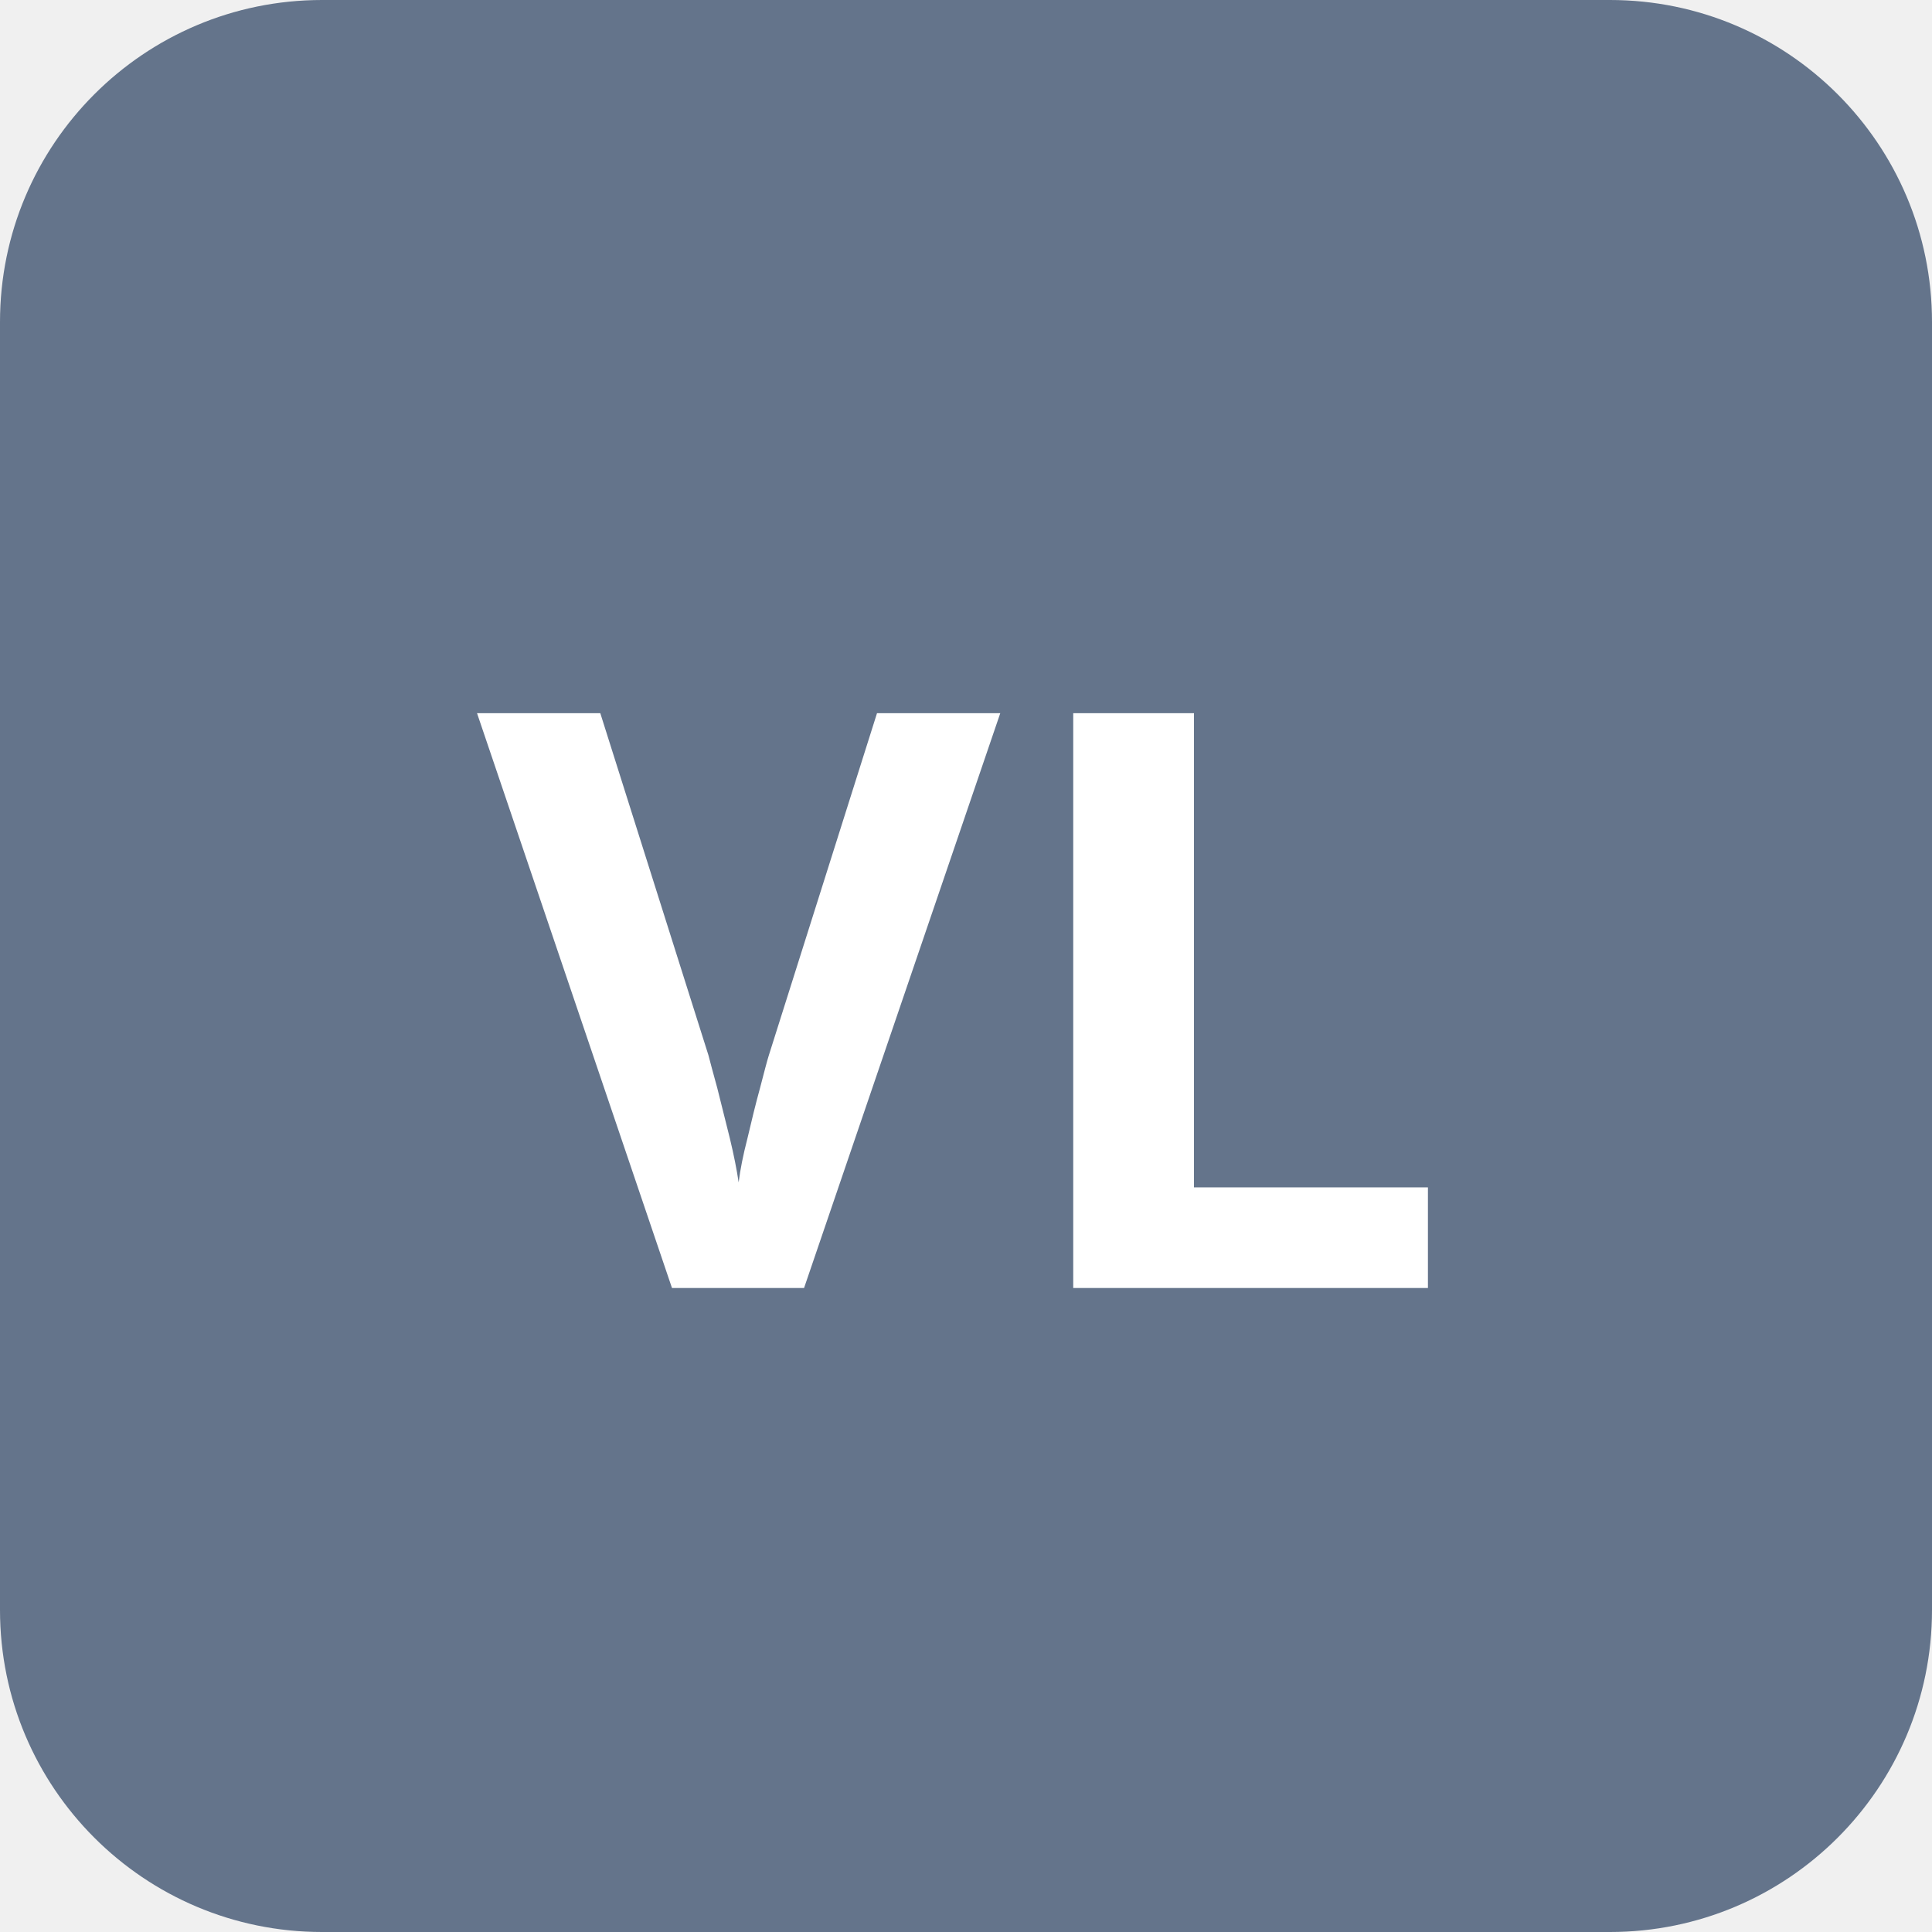
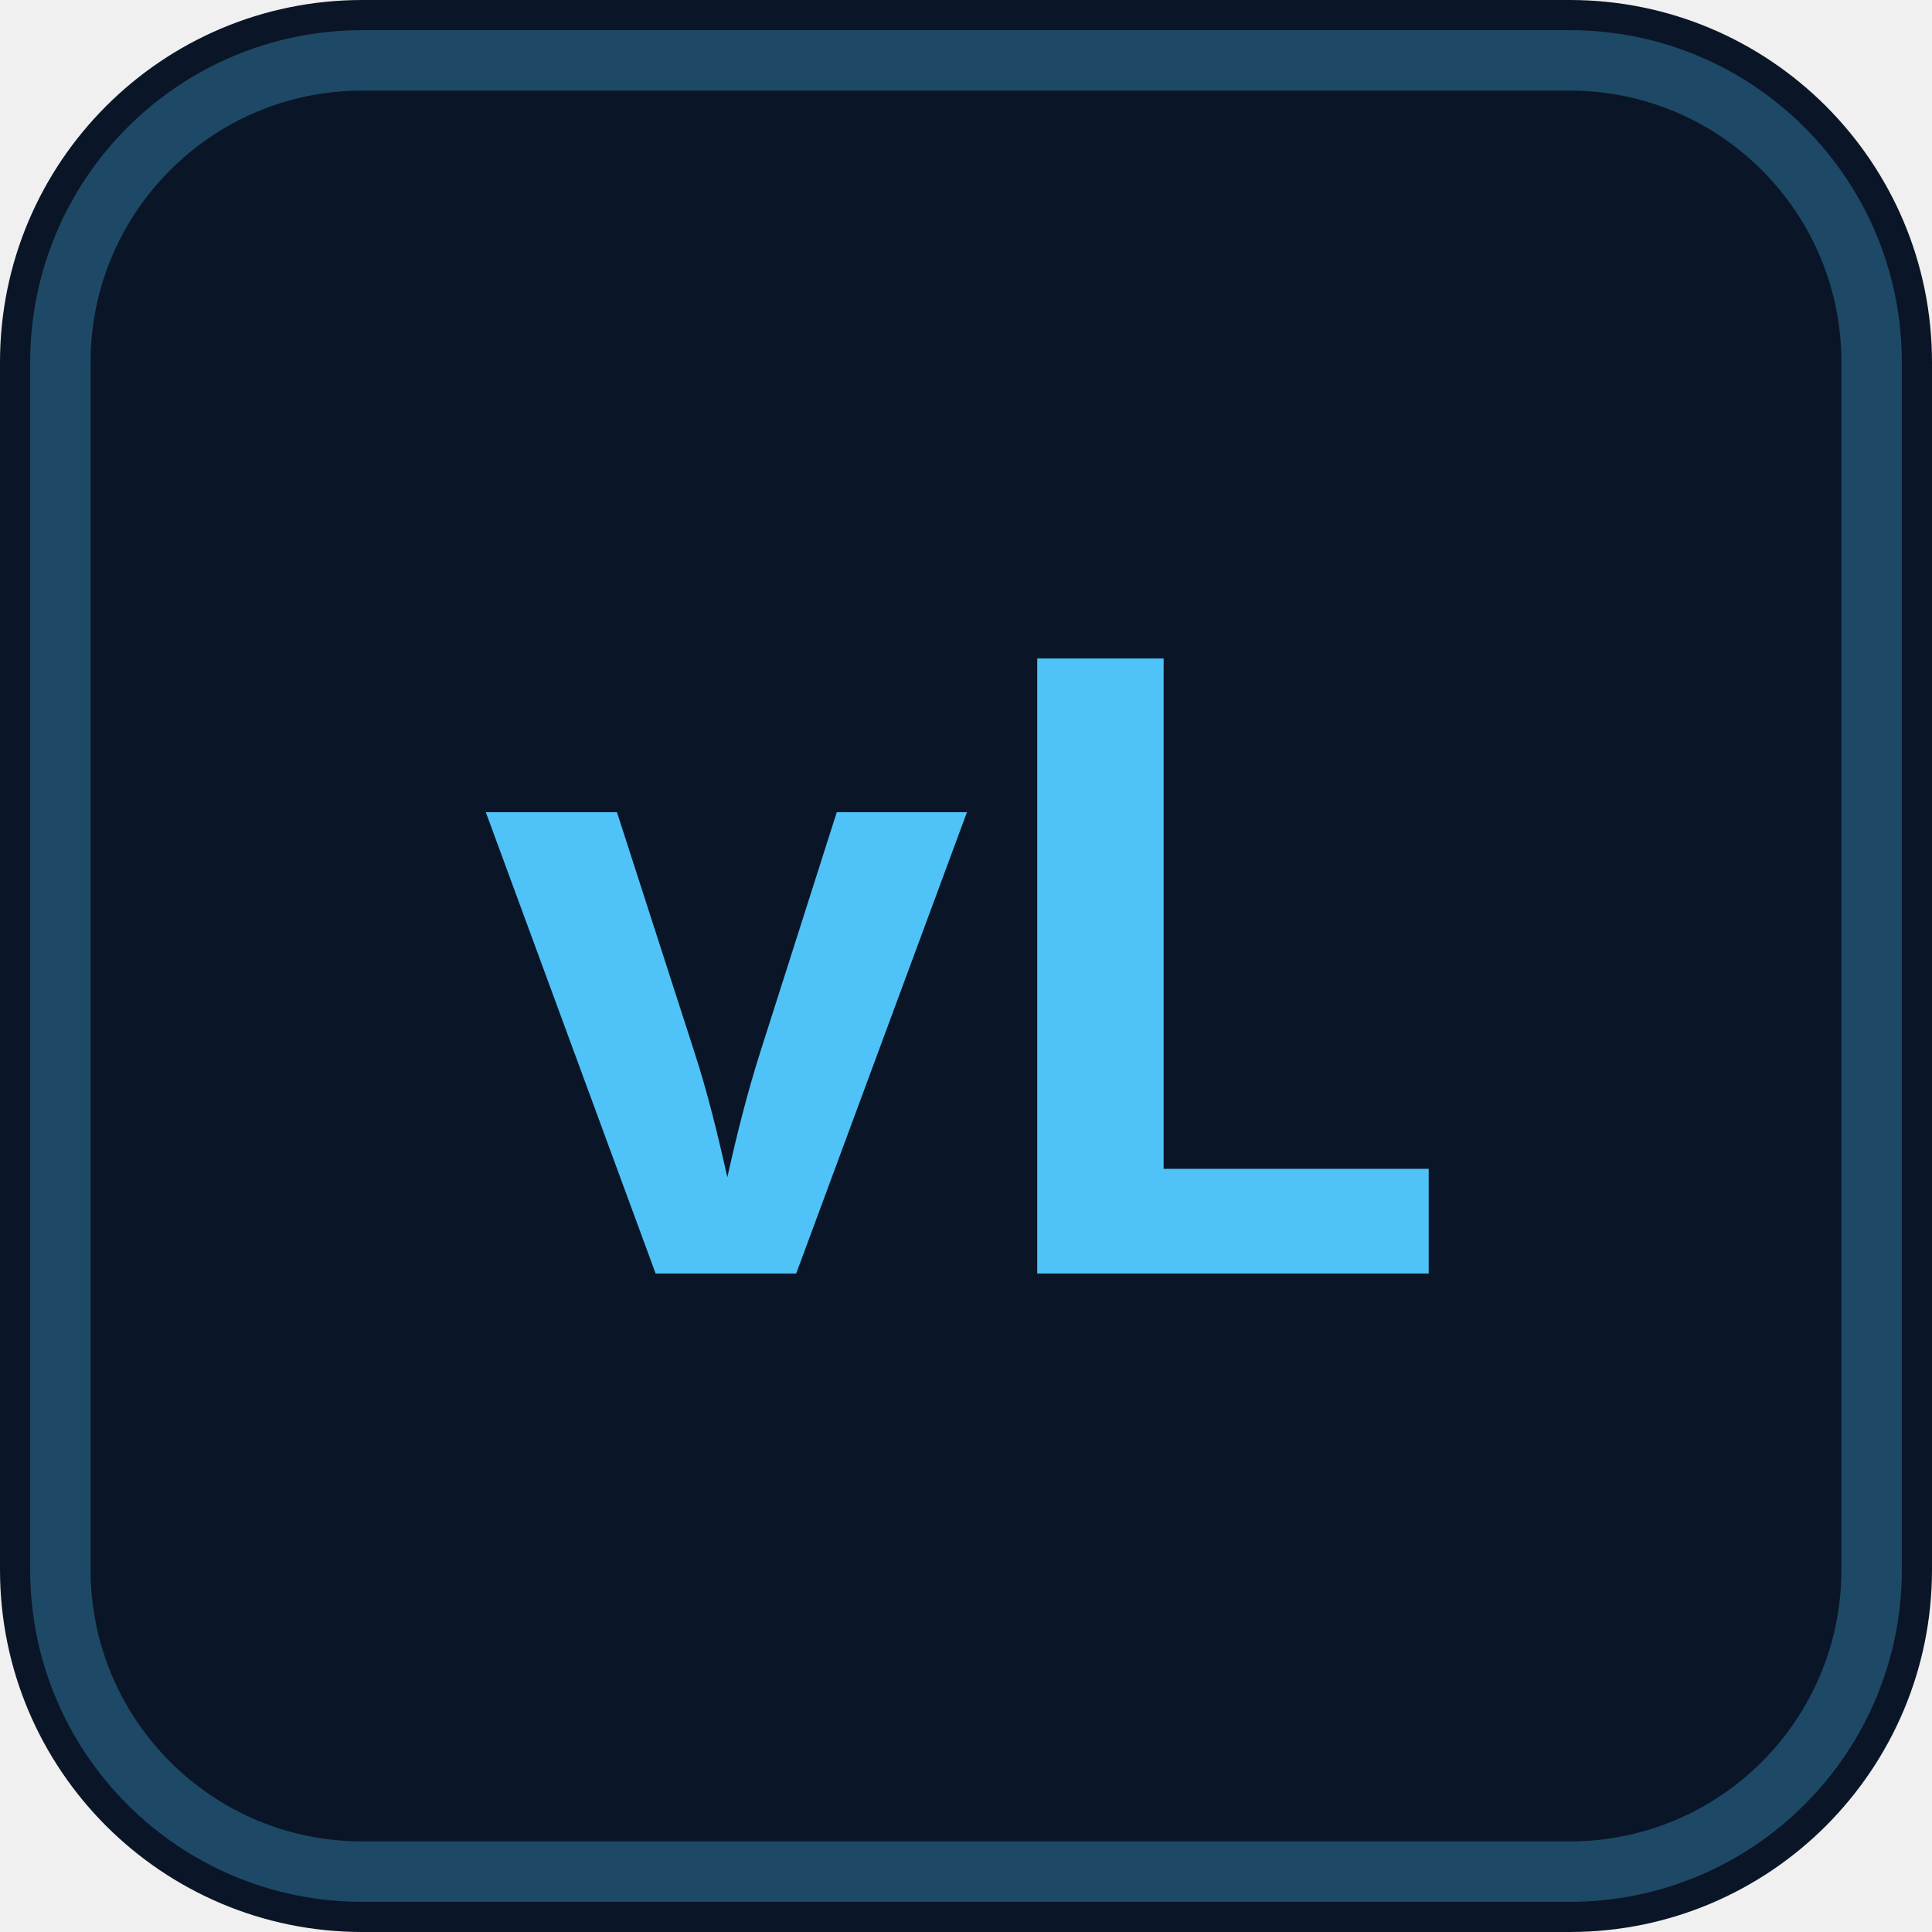
- <svg xmlns="http://www.w3.org/2000/svg" viewBox="0 0 24 24" fill="none">
-   <rect width="24" height="24" rx="4" fill="#64748b" />
-   <text x="12" y="16" text-anchor="middle" font-family="system-ui" font-size="10" font-weight="700" fill="white">VL</text>
+ <svg xmlns="http://www.w3.org/2000/svg" viewBox="0 0 32 32" width="32" height="32">
+   <rect width="32" height="32" rx="6" fill="#0A1628" />
+   <rect x="1" y="1" width="30" height="30" rx="5" fill="none" stroke="#4FC3F7" stroke-opacity="0.3" stroke-width="1" />
+   <text x="16" y="16" text-anchor="middle" dominant-baseline="central" font-family="Inter,system-ui,sans-serif" font-size="14" font-weight="700" fill="#4FC3F7">vL</text>
</svg>
